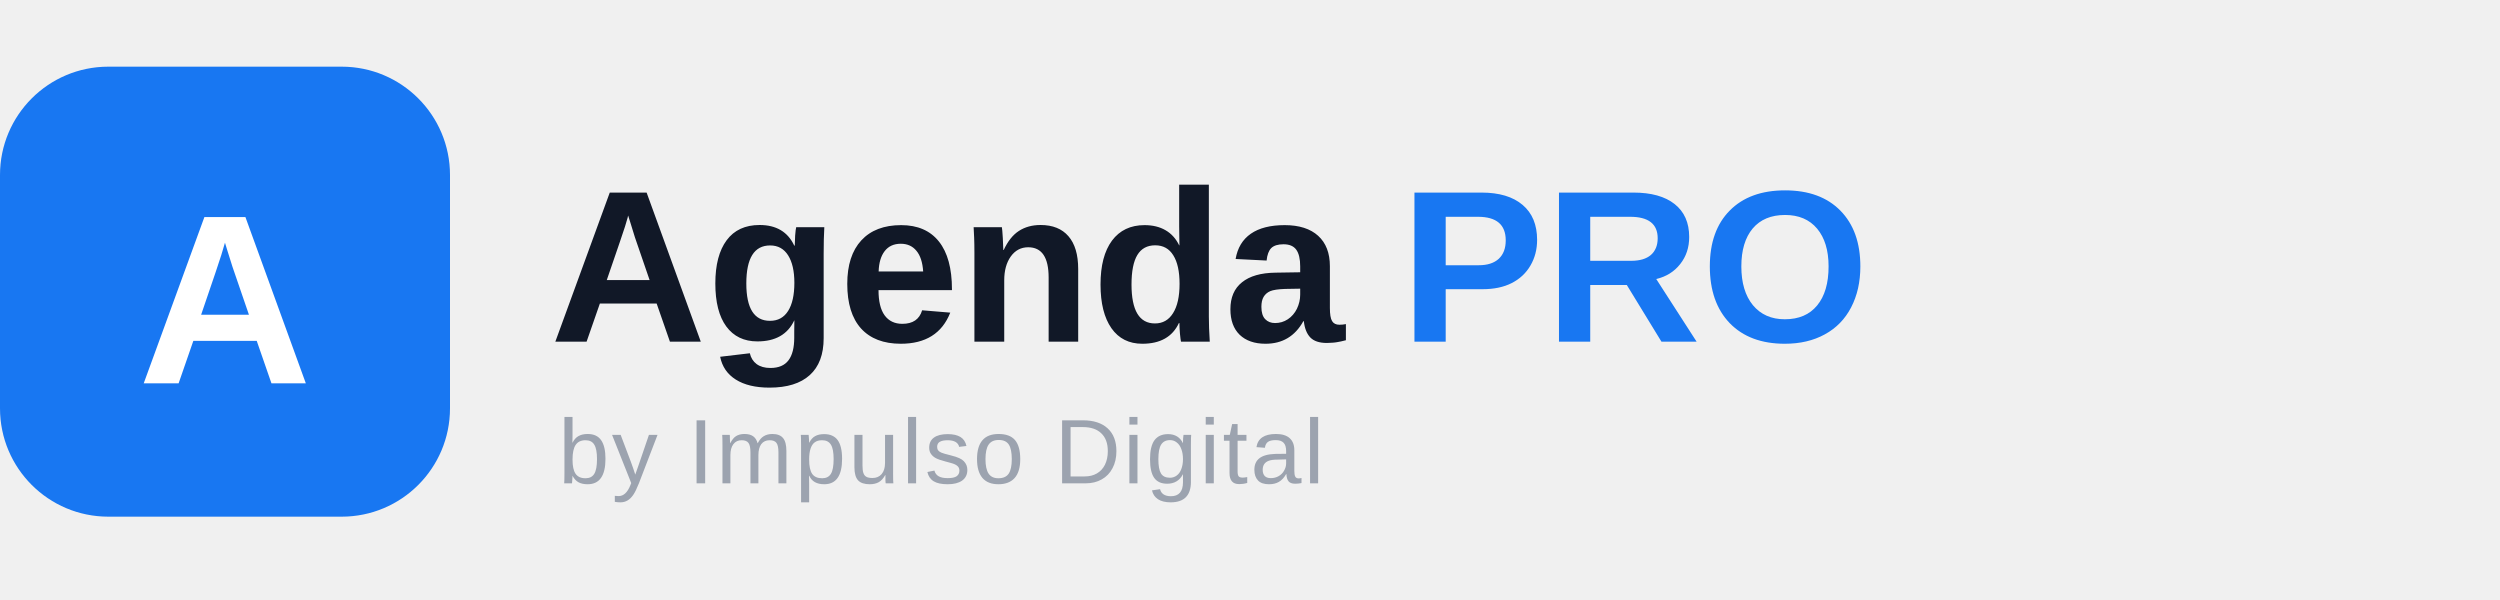
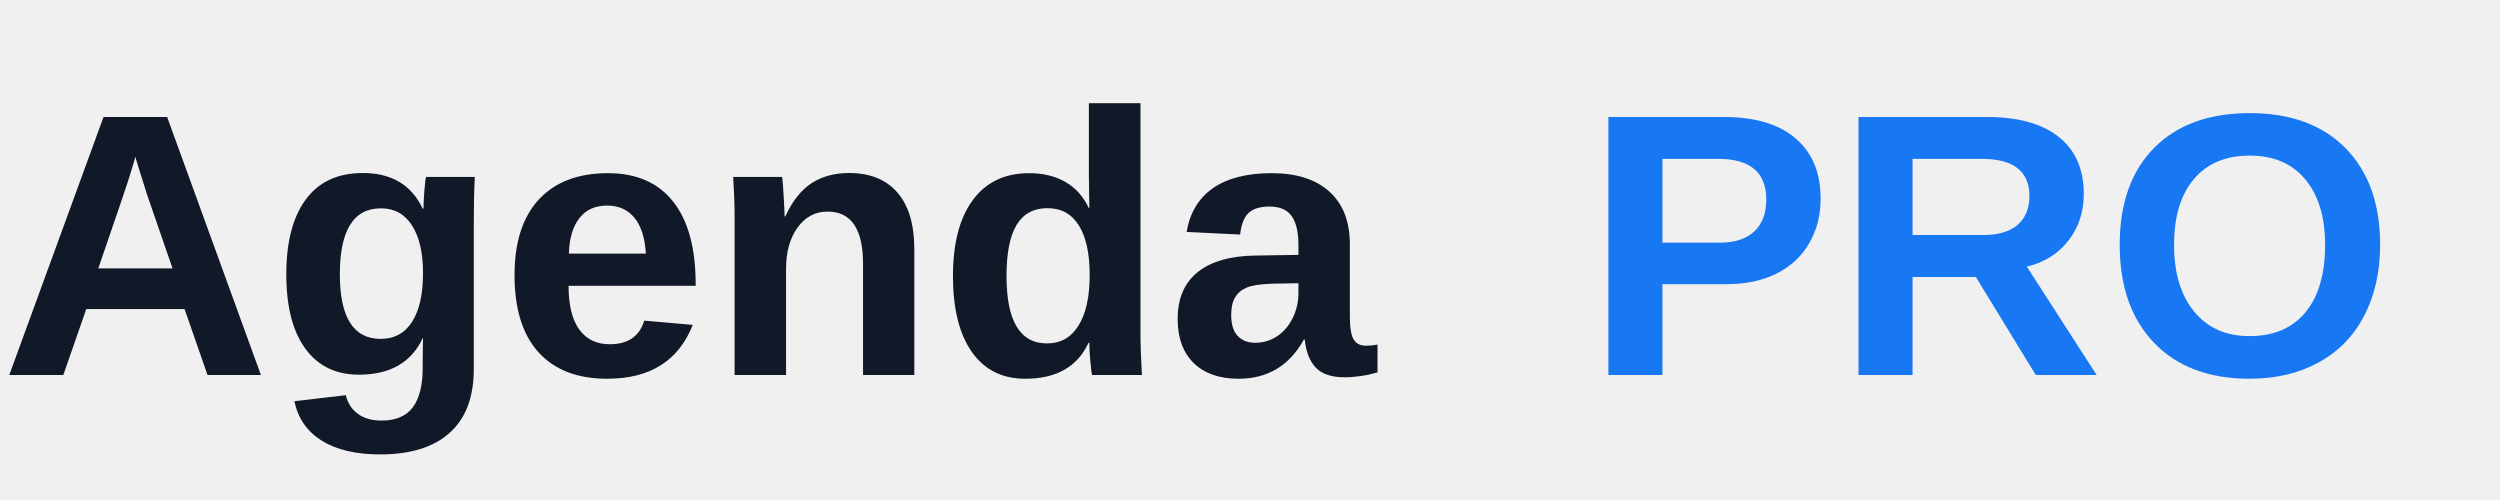
- <svg xmlns="http://www.w3.org/2000/svg" viewBox="0 0 300 72" width="300" height="72">
-   <rect x="0" y="8" width="54" height="54" rx="13" fill="#1877F2" />
-   <text x="27" y="46" font-family="Arial Black, Arial, sans-serif" font-weight="900" font-size="29" fill="white" text-anchor="middle">A</text>
-   <text x="66" y="41" font-family="Arial, Helvetica, sans-serif" font-weight="700" font-size="26" fill="#111827">Agenda</text>
-   <text x="168" y="41" font-family="Arial Black, Arial, sans-serif" font-weight="900" font-size="26" fill="#1877F2">PRO</text>
-   <text x="67" y="58" font-family="Arial, Helvetica, sans-serif" font-weight="400" font-size="11" fill="#9CA3AF" letter-spacing="0.3">by Impulso Digital</text>
+ <svg xmlns="http://www.w3.org/2000/svg" viewBox="0 0 240 48" width="240" height="48">
+   <text x="0" y="36" font-family="Arial, Helvetica, sans-serif" font-weight="600" font-size="36" fill="#111827">Agenda</text>
+   <text x="152" y="36" font-family="Arial Black, Arial, sans-serif" font-weight="900" font-size="36" fill="#1877F2">PRO</text>
</svg>
